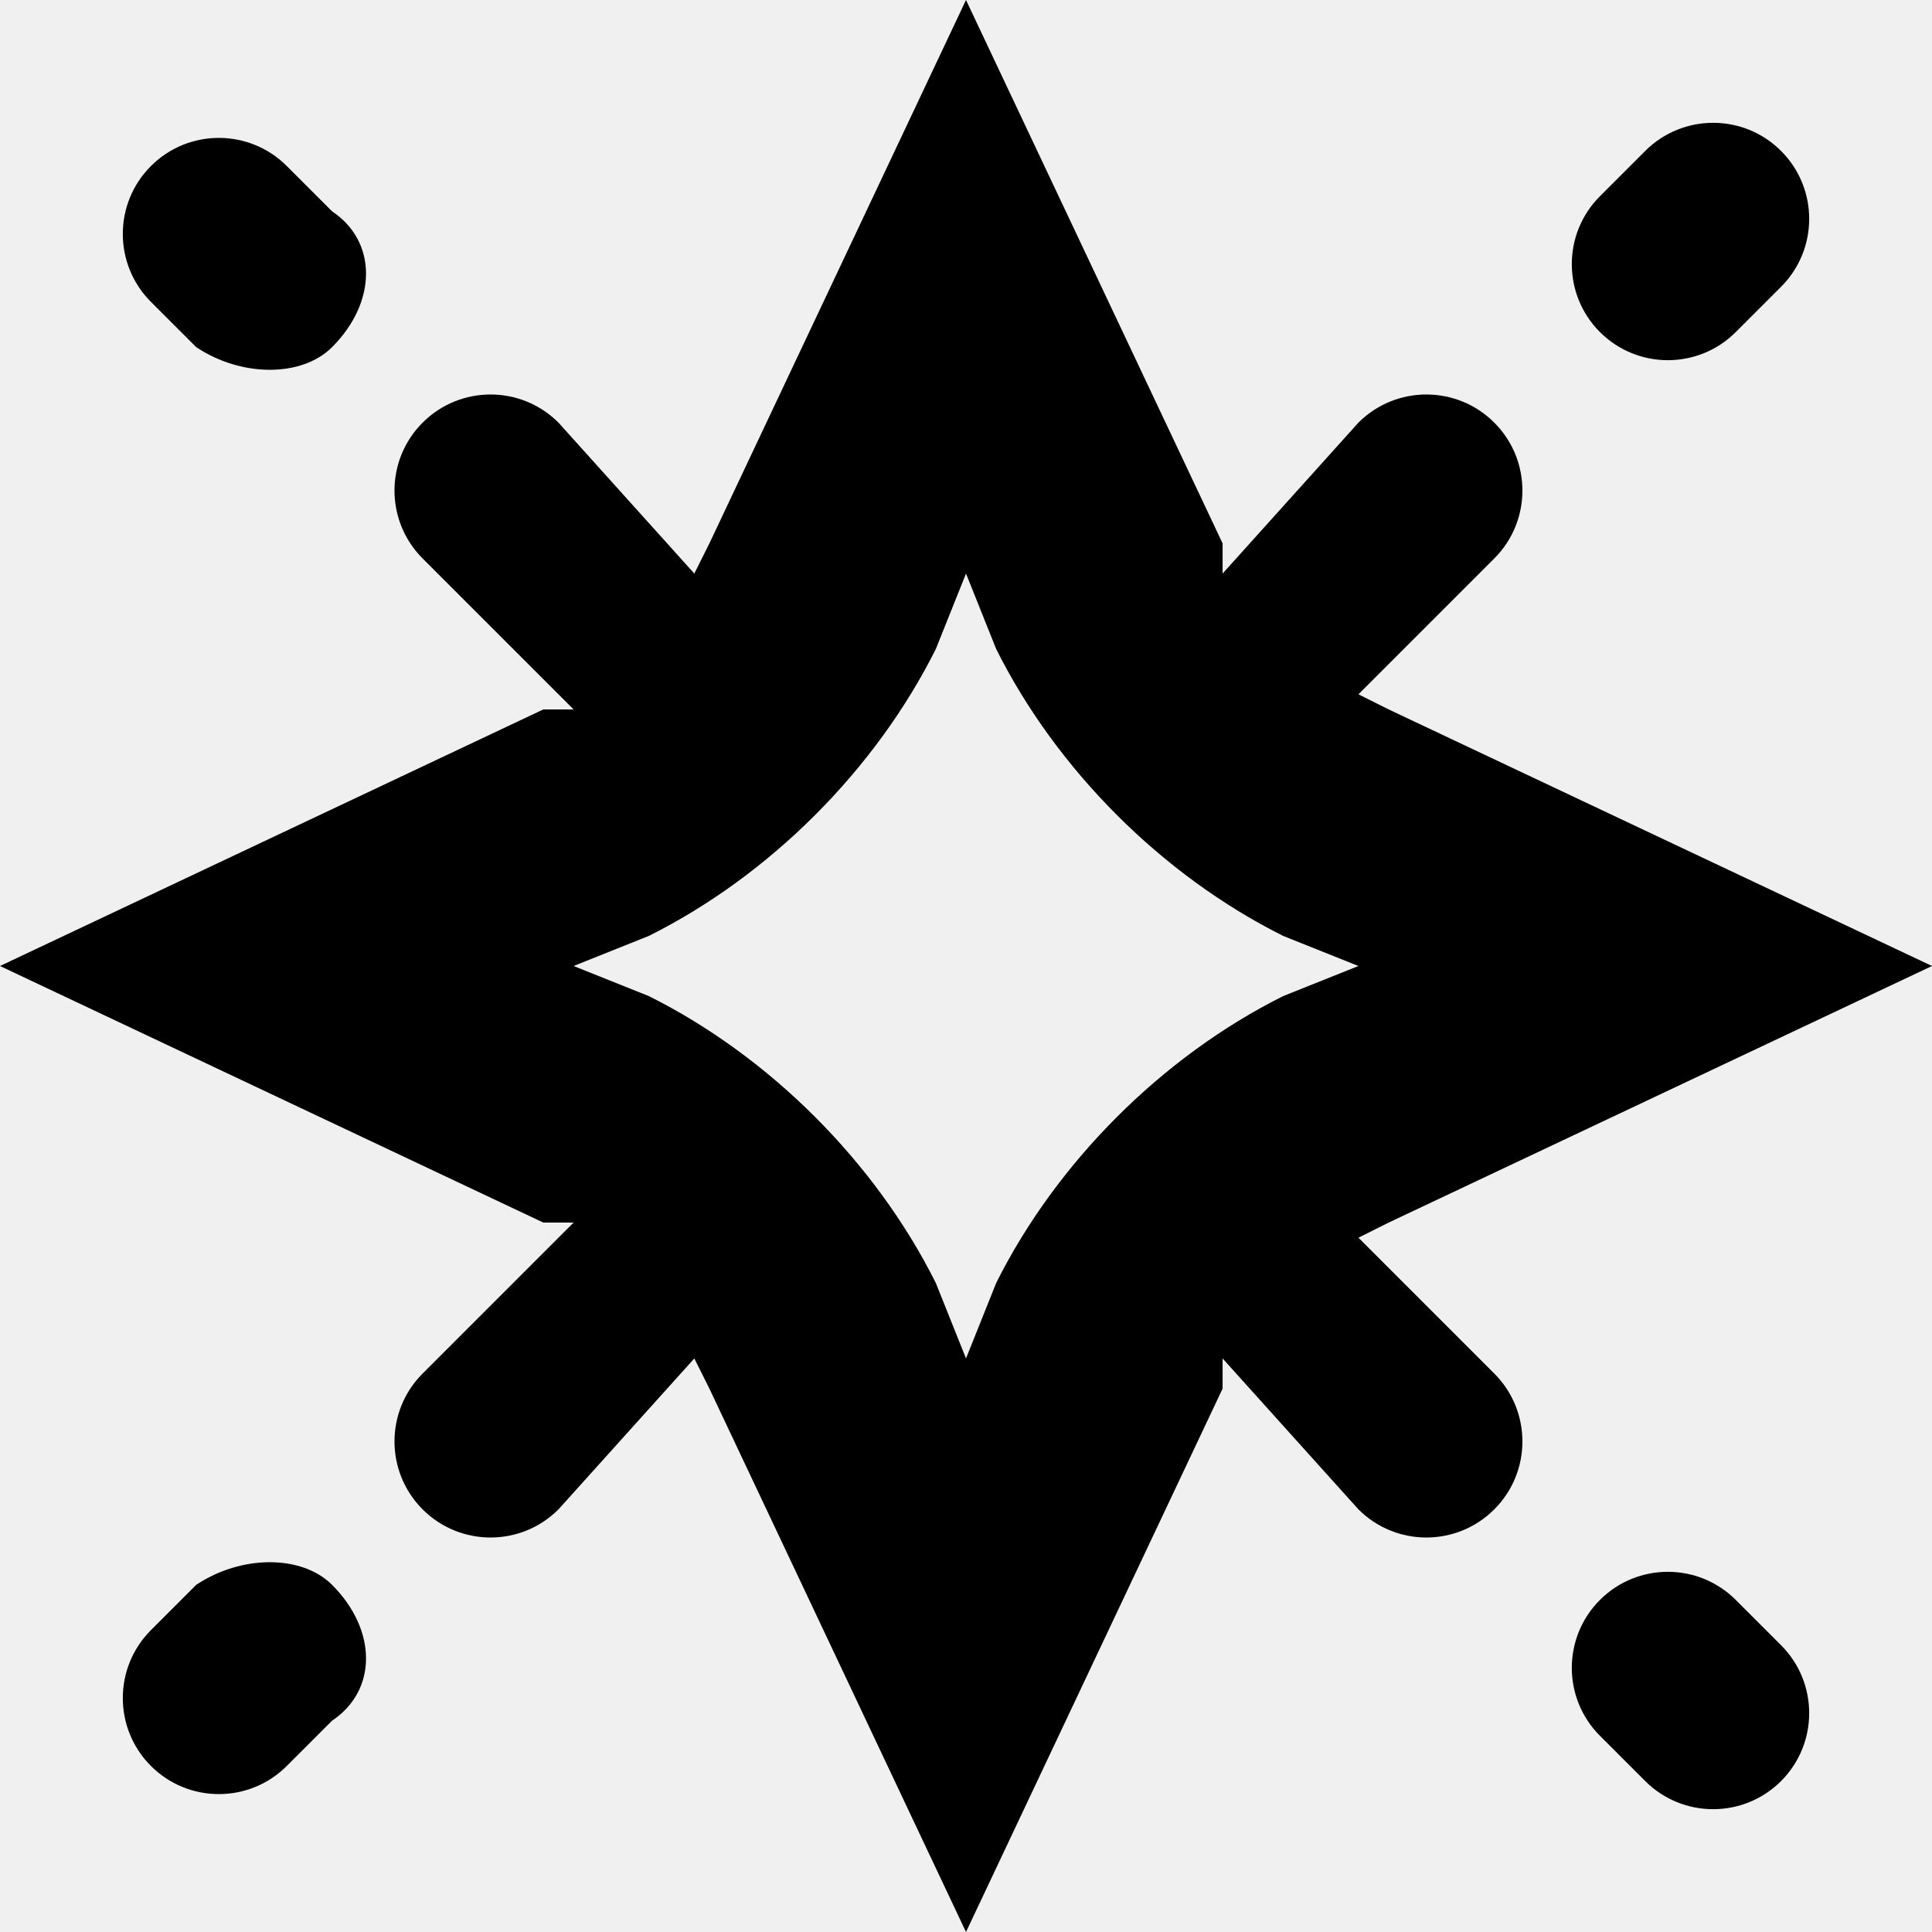
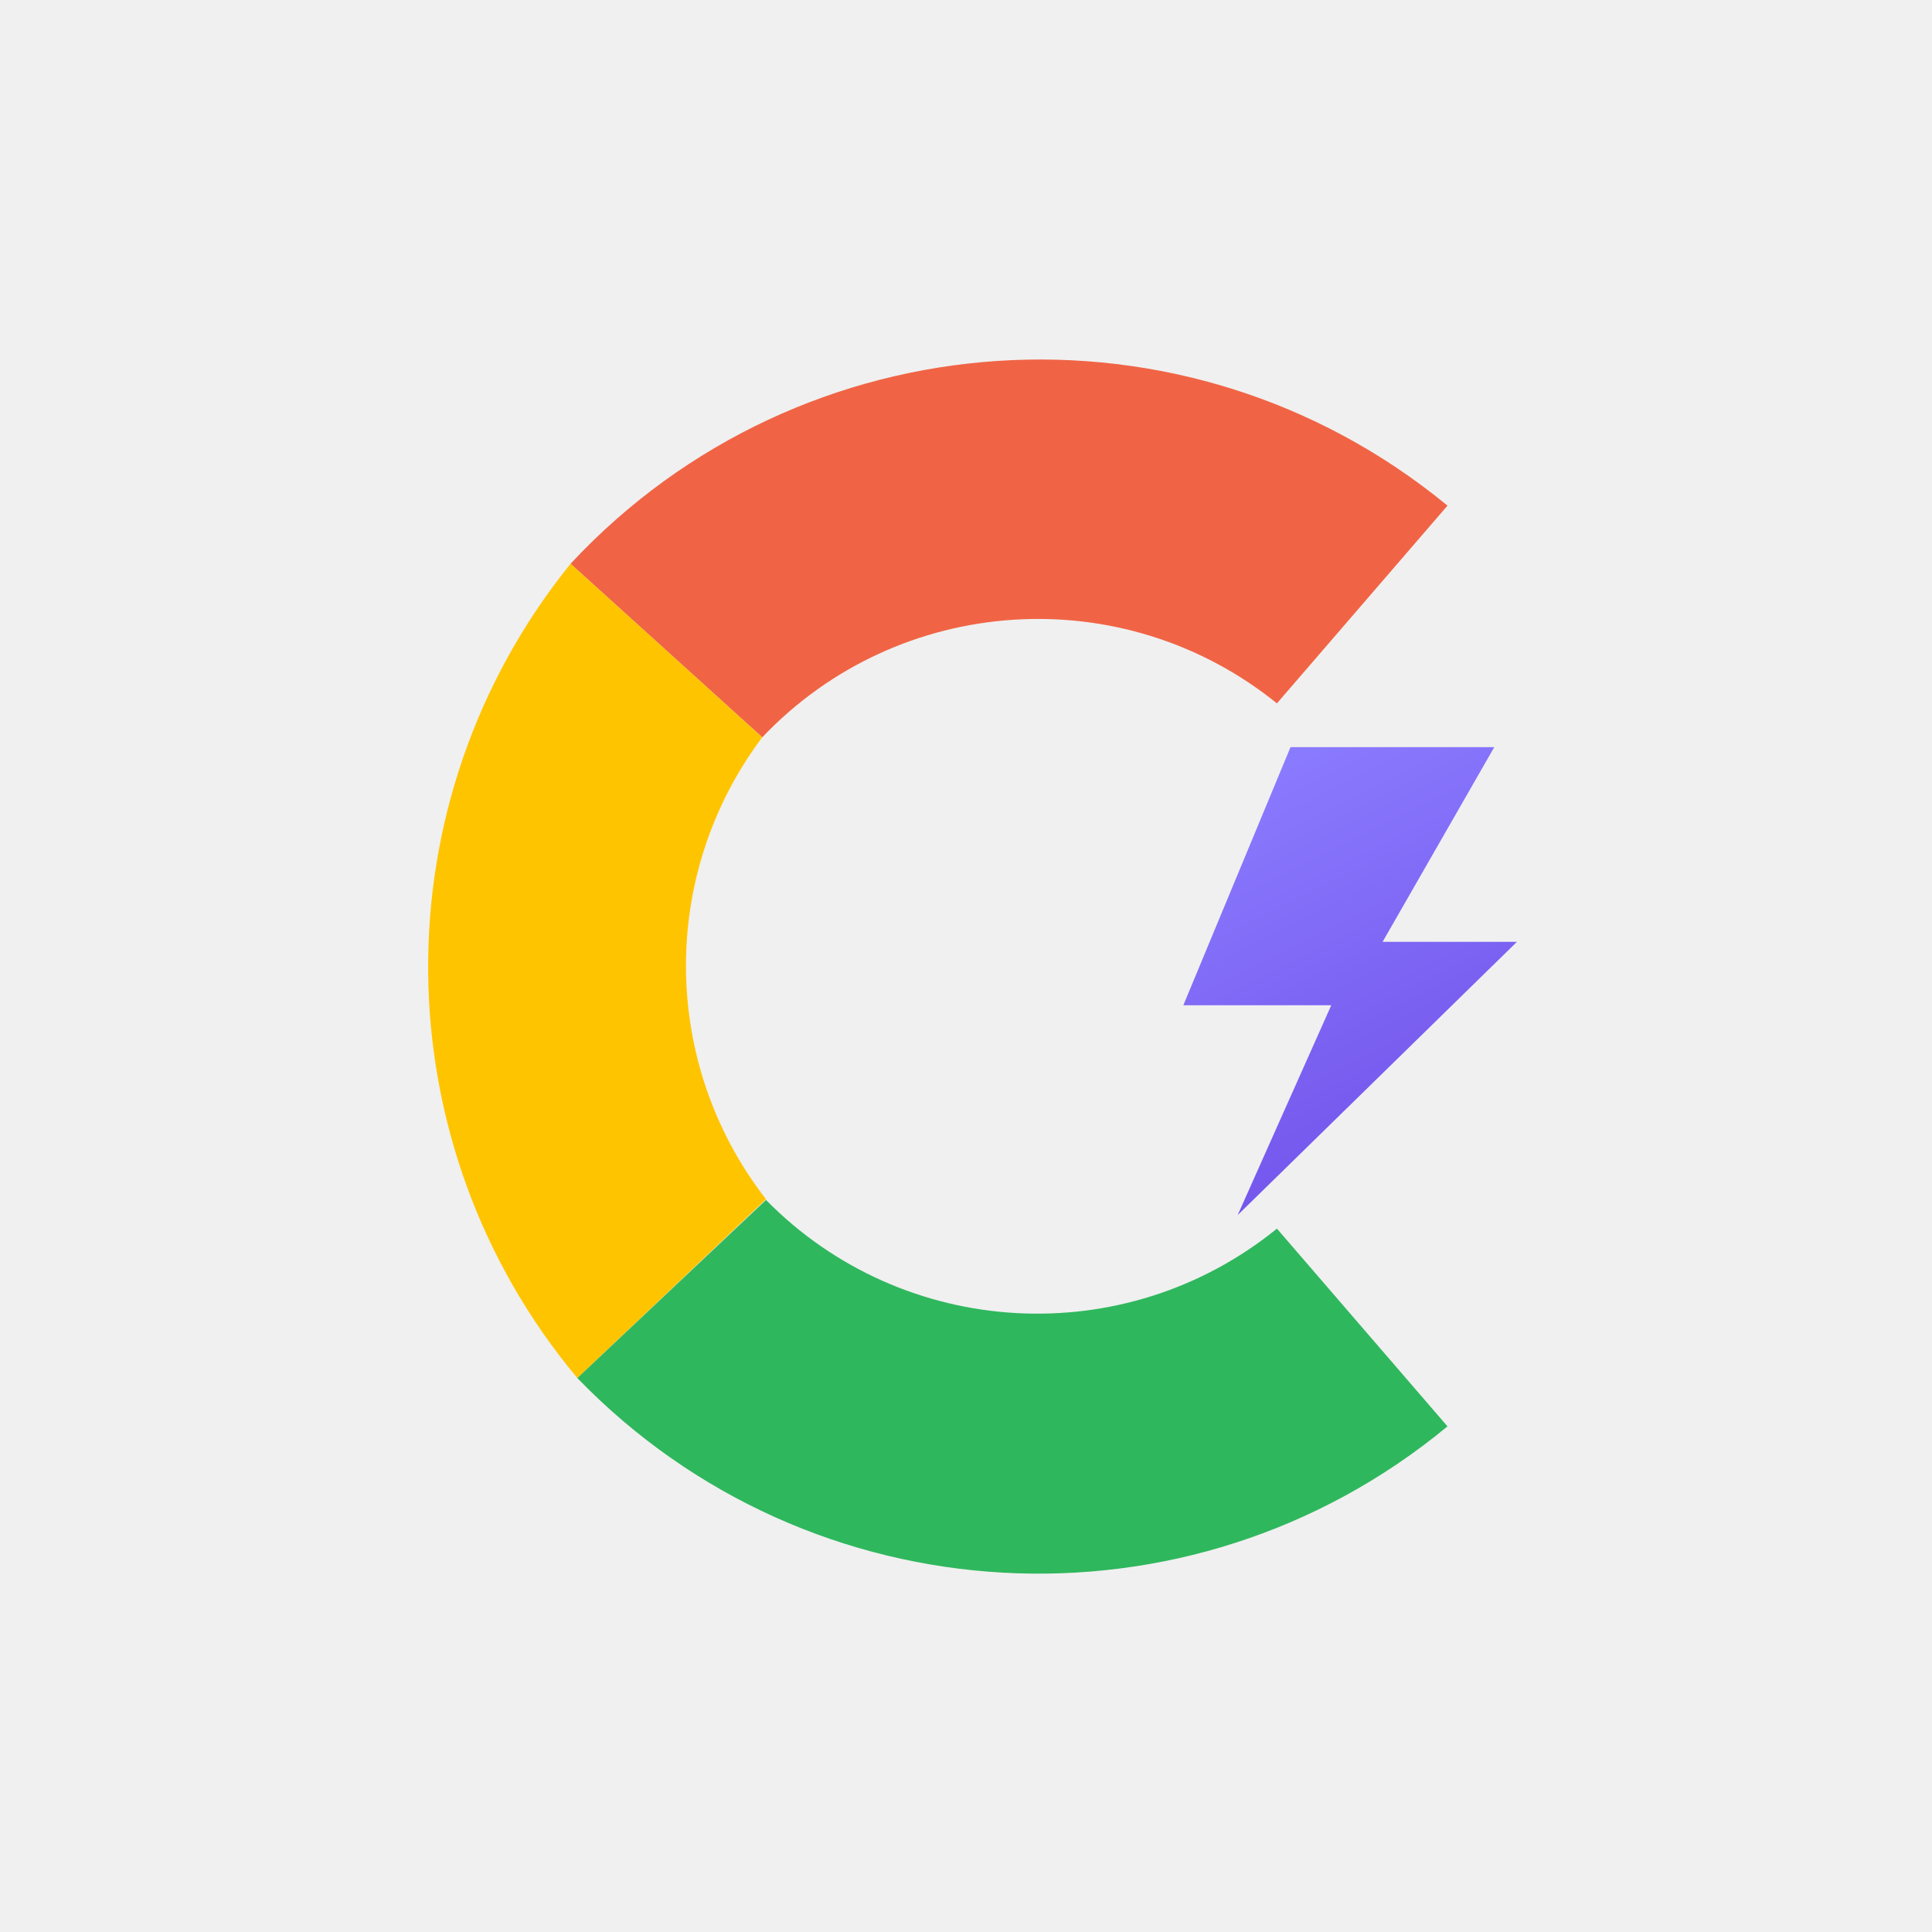
- <svg xmlns="http://www.w3.org/2000/svg" viewBox="0 0 128 128">
-   <path fill-rule="evenodd" d="M81 36 64 0 47 36l-1 2-9-10a6 6 0 0 0-9 9l10 10h-2L0 64l36 17h2L28 91a6 6 0 1 0 9 9l9-10 1 2 17 36 17-36v-2l9 10a6 6 0 1 0 9-9l-9-9 2-1 36-17-36-17-2-1 9-9a6 6 0 1 0-9-9l-9 10v-2Zm-17 2-2 5c-4 8-11 15-19 19l-5 2 5 2c8 4 15 11 19 19l2 5 2-5c4-8 11-15 19-19l5-2-5-2c-8-4-15-11-19-19l-2-5Z" clip-rule="evenodd" />
-   <path d="M118 19a6 6 0 0 0-9-9l-3 3a6 6 0 1 0 9 9l3-3Zm-96 4c-2 2-6 2-9 0l-3-3a6 6 0 1 1 9-9l3 3c3 2 3 6 0 9Zm0 82c-2-2-6-2-9 0l-3 3a6 6 0 1 0 9 9l3-3c3-2 3-6 0-9Zm96 4a6 6 0 0 1-9 9l-3-3a6 6 0 1 1 9-9l3 3Z" />
-   <style>path{fill:#000}@media (prefers-color-scheme:dark){path{fill:#fff}}</style>
+ <svg xmlns="http://www.w3.org/2000/svg" viewBox="0 0 256 256" role="img" aria-labelledby="title desc">
+   <defs>
+     <linearGradient id="bolt" x1="169" y1="99" x2="199" y2="159" gradientUnits="userSpaceOnUse">
+       <stop stop-color="#8b7cff" />
+       <stop offset="1" stop-color="#6f4de8" />
+     </linearGradient>
+   </defs>
+   <path fill="#f06445" d="M75.6 74.7A85 85 0 0 1 191.8 67l-22.6 26.2A50.4 50.4 0 0 0 101 97.7L75.6 74.7Z" />
+   <path fill="#ffc400" d="M75.6 74.7 101 97.7a50.4 50.4 0 0 0 .5 61.2l-25 23.7A85 85 0 0 1 75.6 74.7Z" />
+   <path fill="#2fb75d" d="M76.5 182.6 101.5 159a50.4 50.4 0 0 0 67.7 3.8l22.6 26.2a85 85 0 0 1-115.3-6.4Z" />
+   <path fill="url(#bolt)" d="M171 99h27l-14.8 25.8H201L164 161l12.4-27.8h-19.6L171 99Z" />
</svg>
